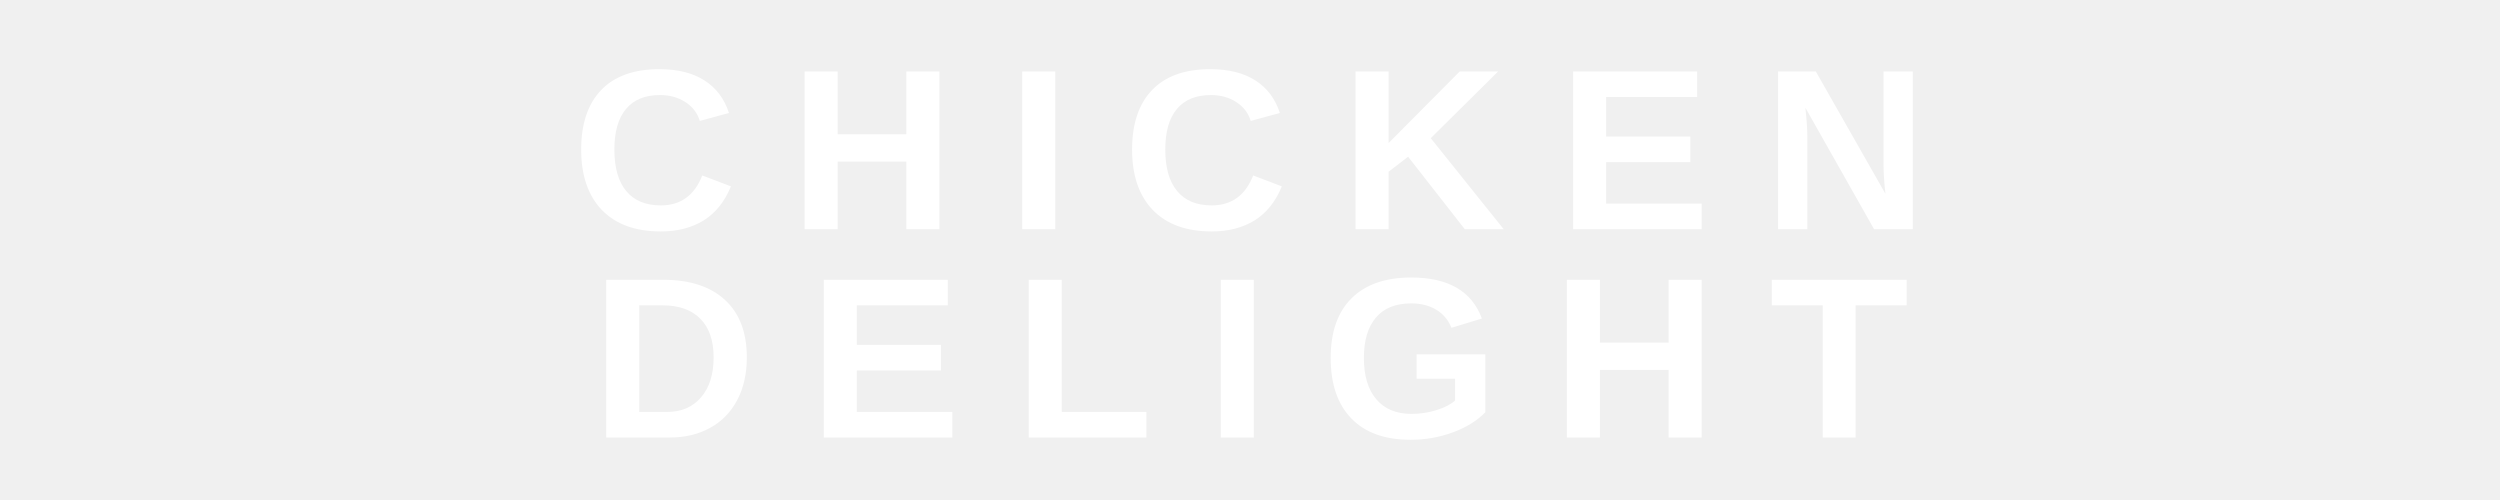
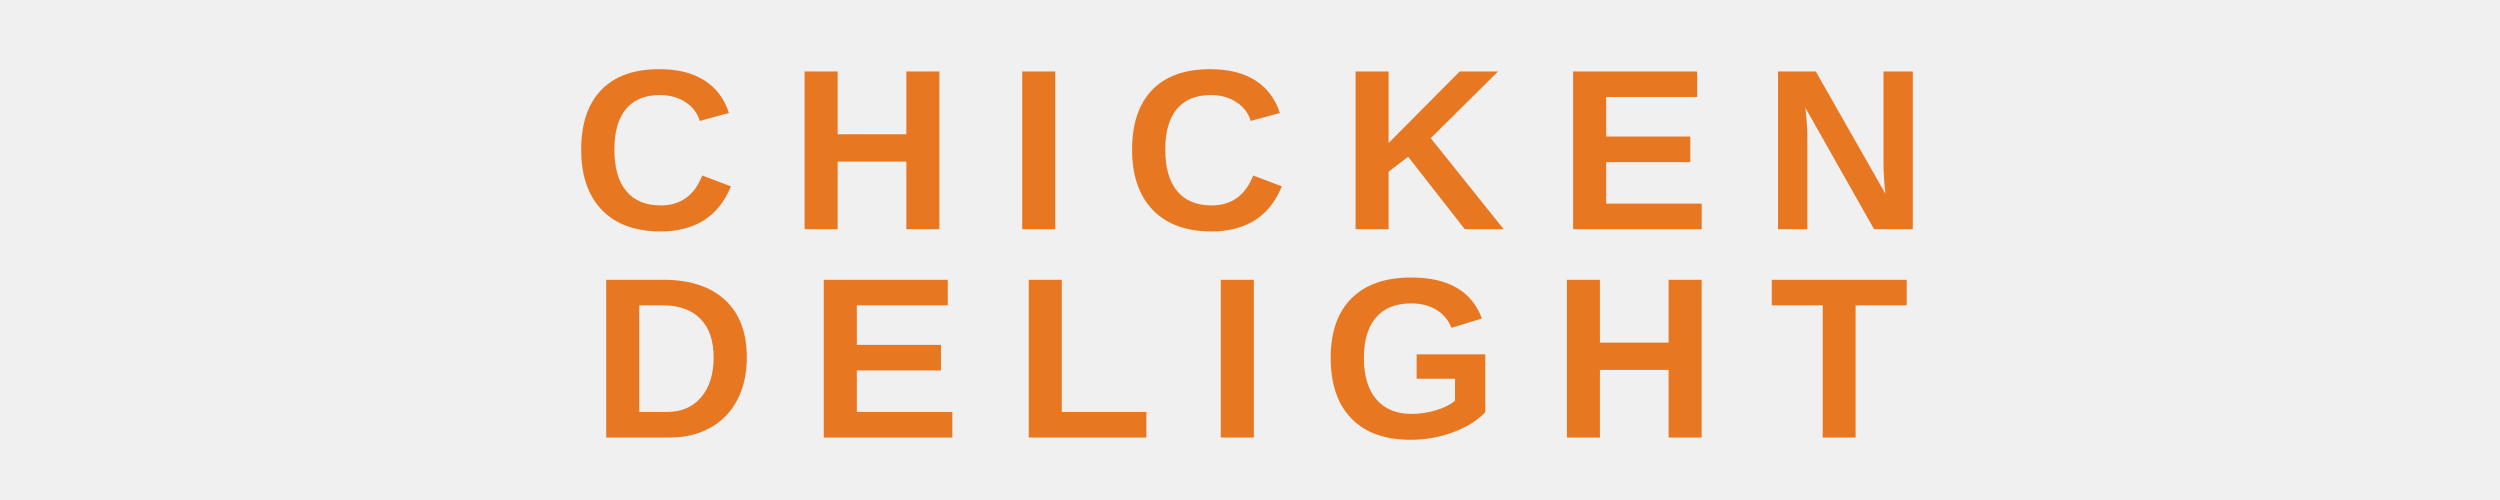
<svg xmlns="http://www.w3.org/2000/svg" viewBox="0 0 240 48" width="240" height="48">
-   <text x="120" y="22" text-anchor="middle" font-family="system-ui, Arial, sans-serif" font-size="22" font-weight="800" fill="#ffffff" letter-spacing="5">CHICKEN</text>
-   <text x="120" y="42" text-anchor="middle" font-family="system-ui, Arial, sans-serif" font-size="22" font-weight="800" fill="#ffffff" letter-spacing="5">DELIGHT</text>
+   <text x="120" y="22" text-anchor="middle" font-family="system-ui, Arial, sans-serif" font-size="22" font-weight="800" fill="#E87722" letter-spacing="5">CHICKEN</text>
+   <text x="120" y="42" text-anchor="middle" font-family="system-ui, Arial, sans-serif" font-size="22" font-weight="800" fill="#E87722" letter-spacing="5">DELIGHT</text>
</svg>
